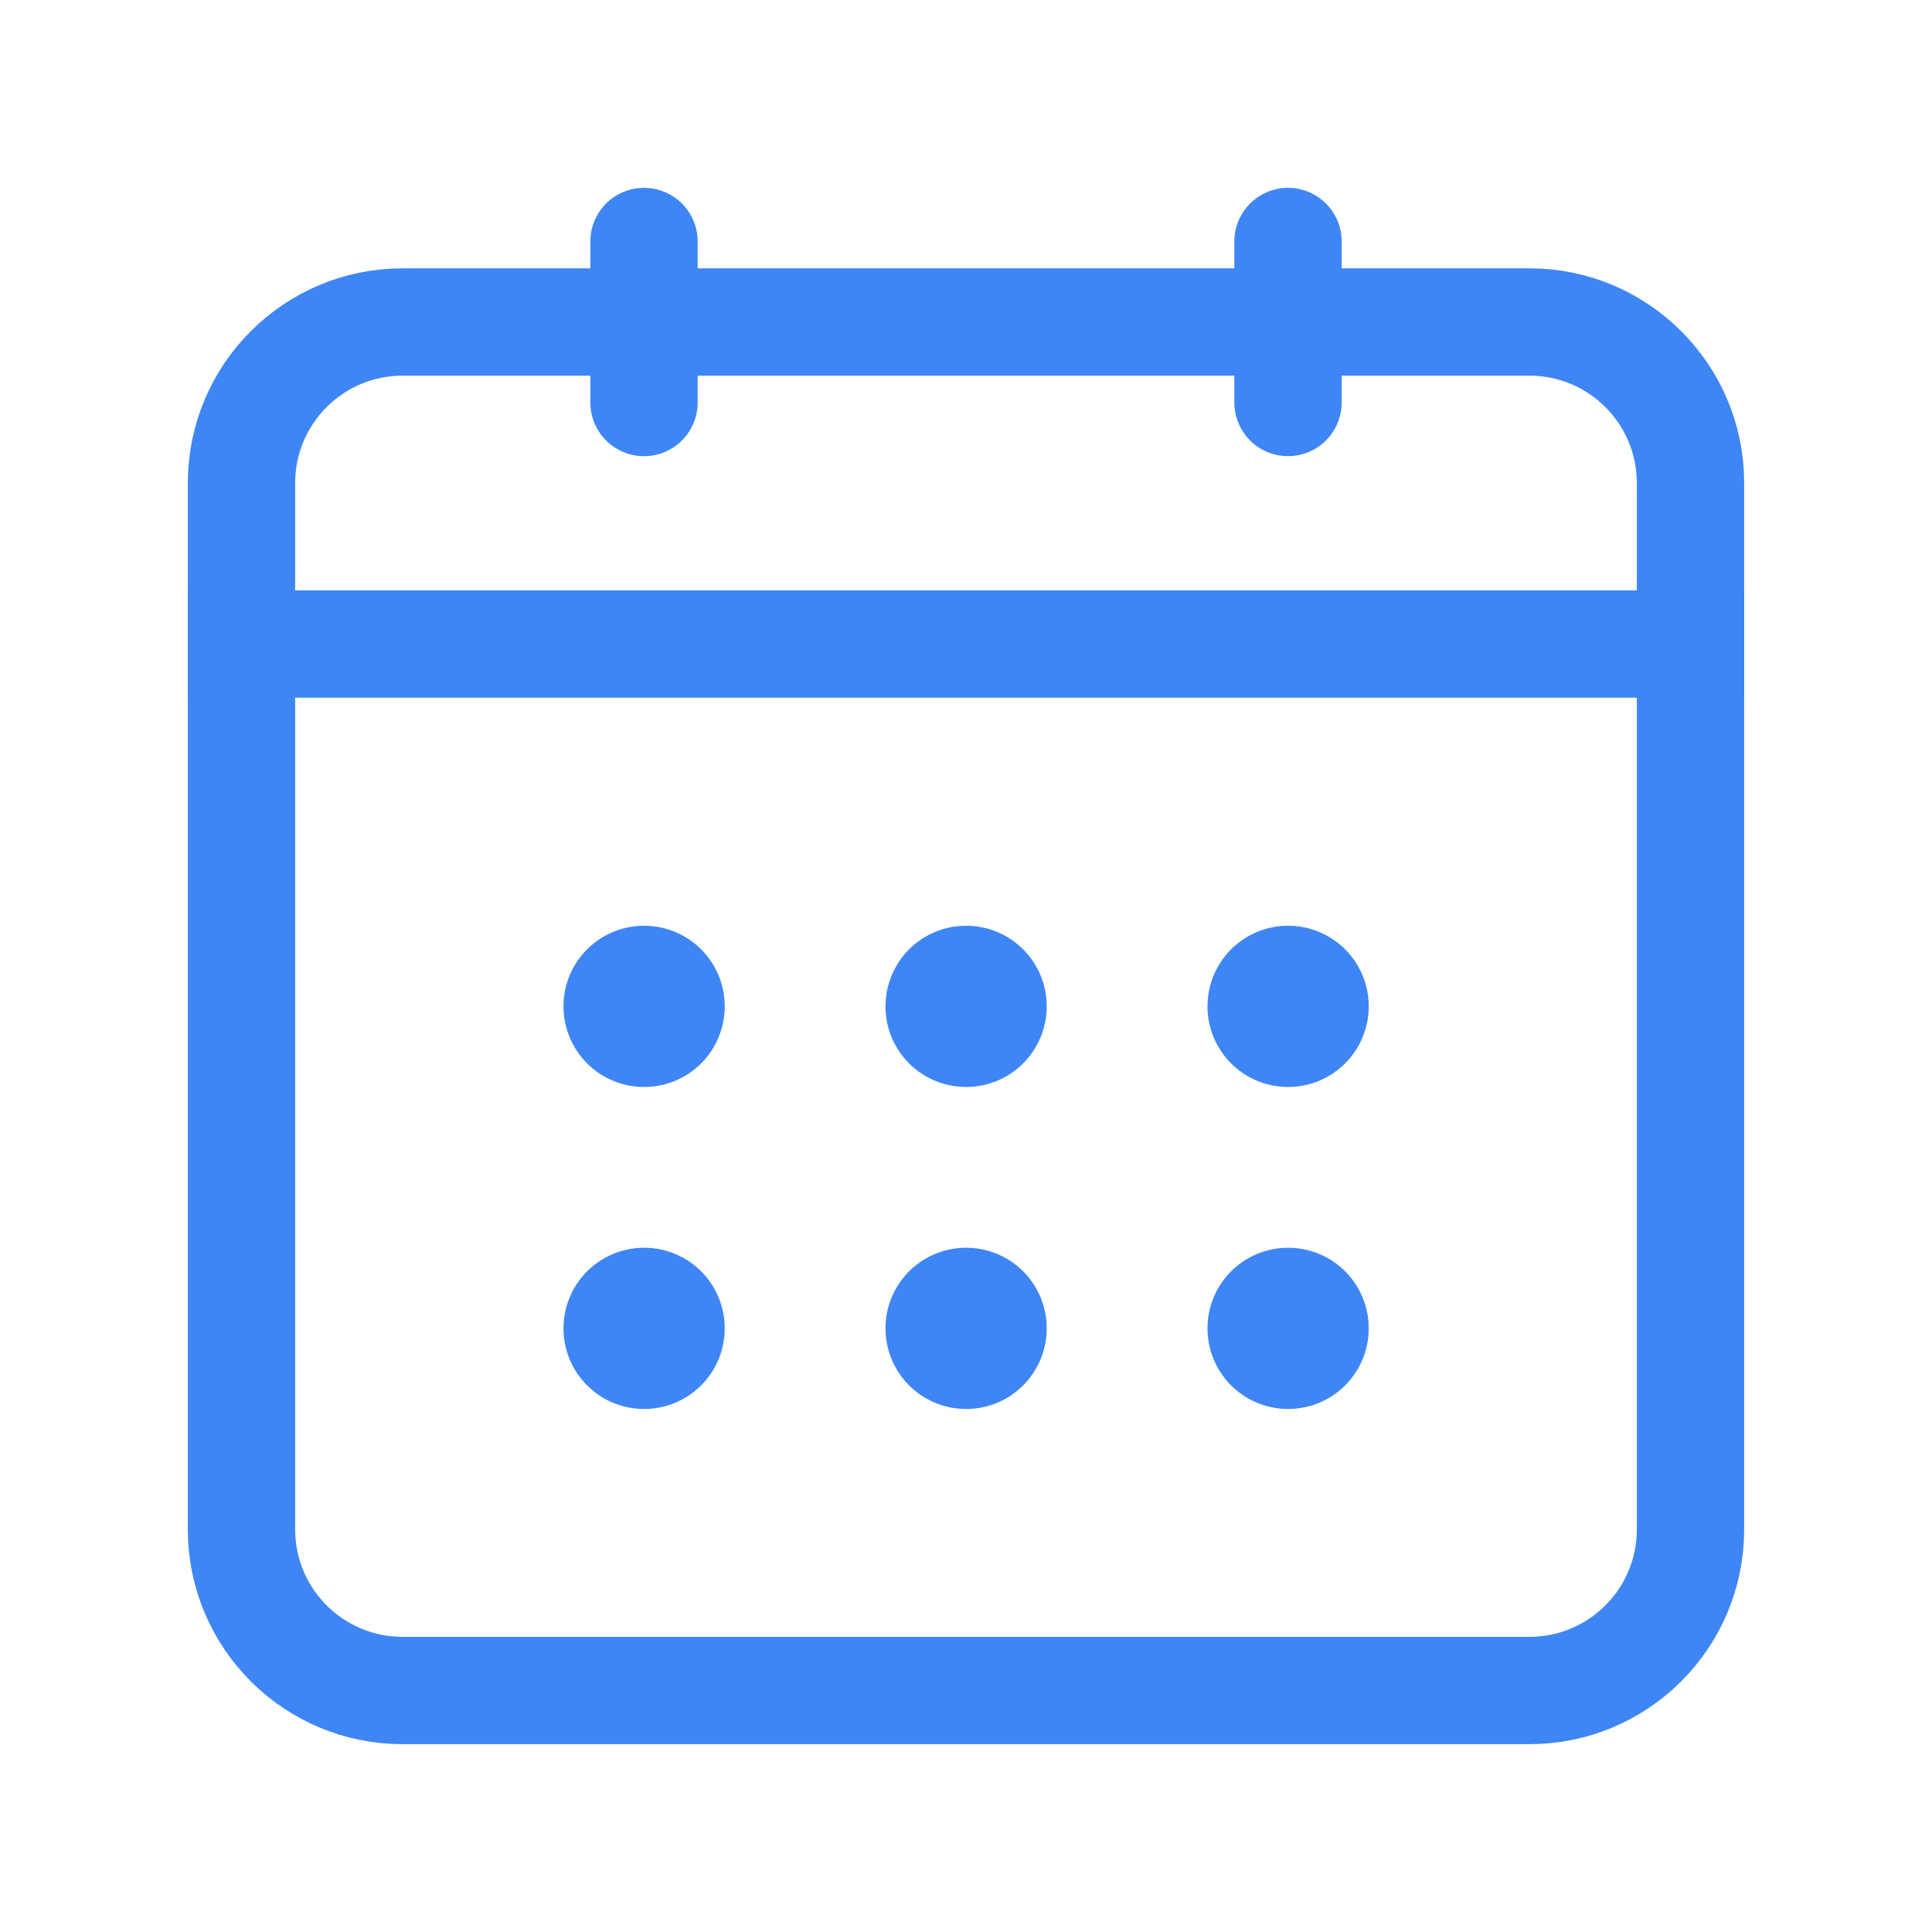
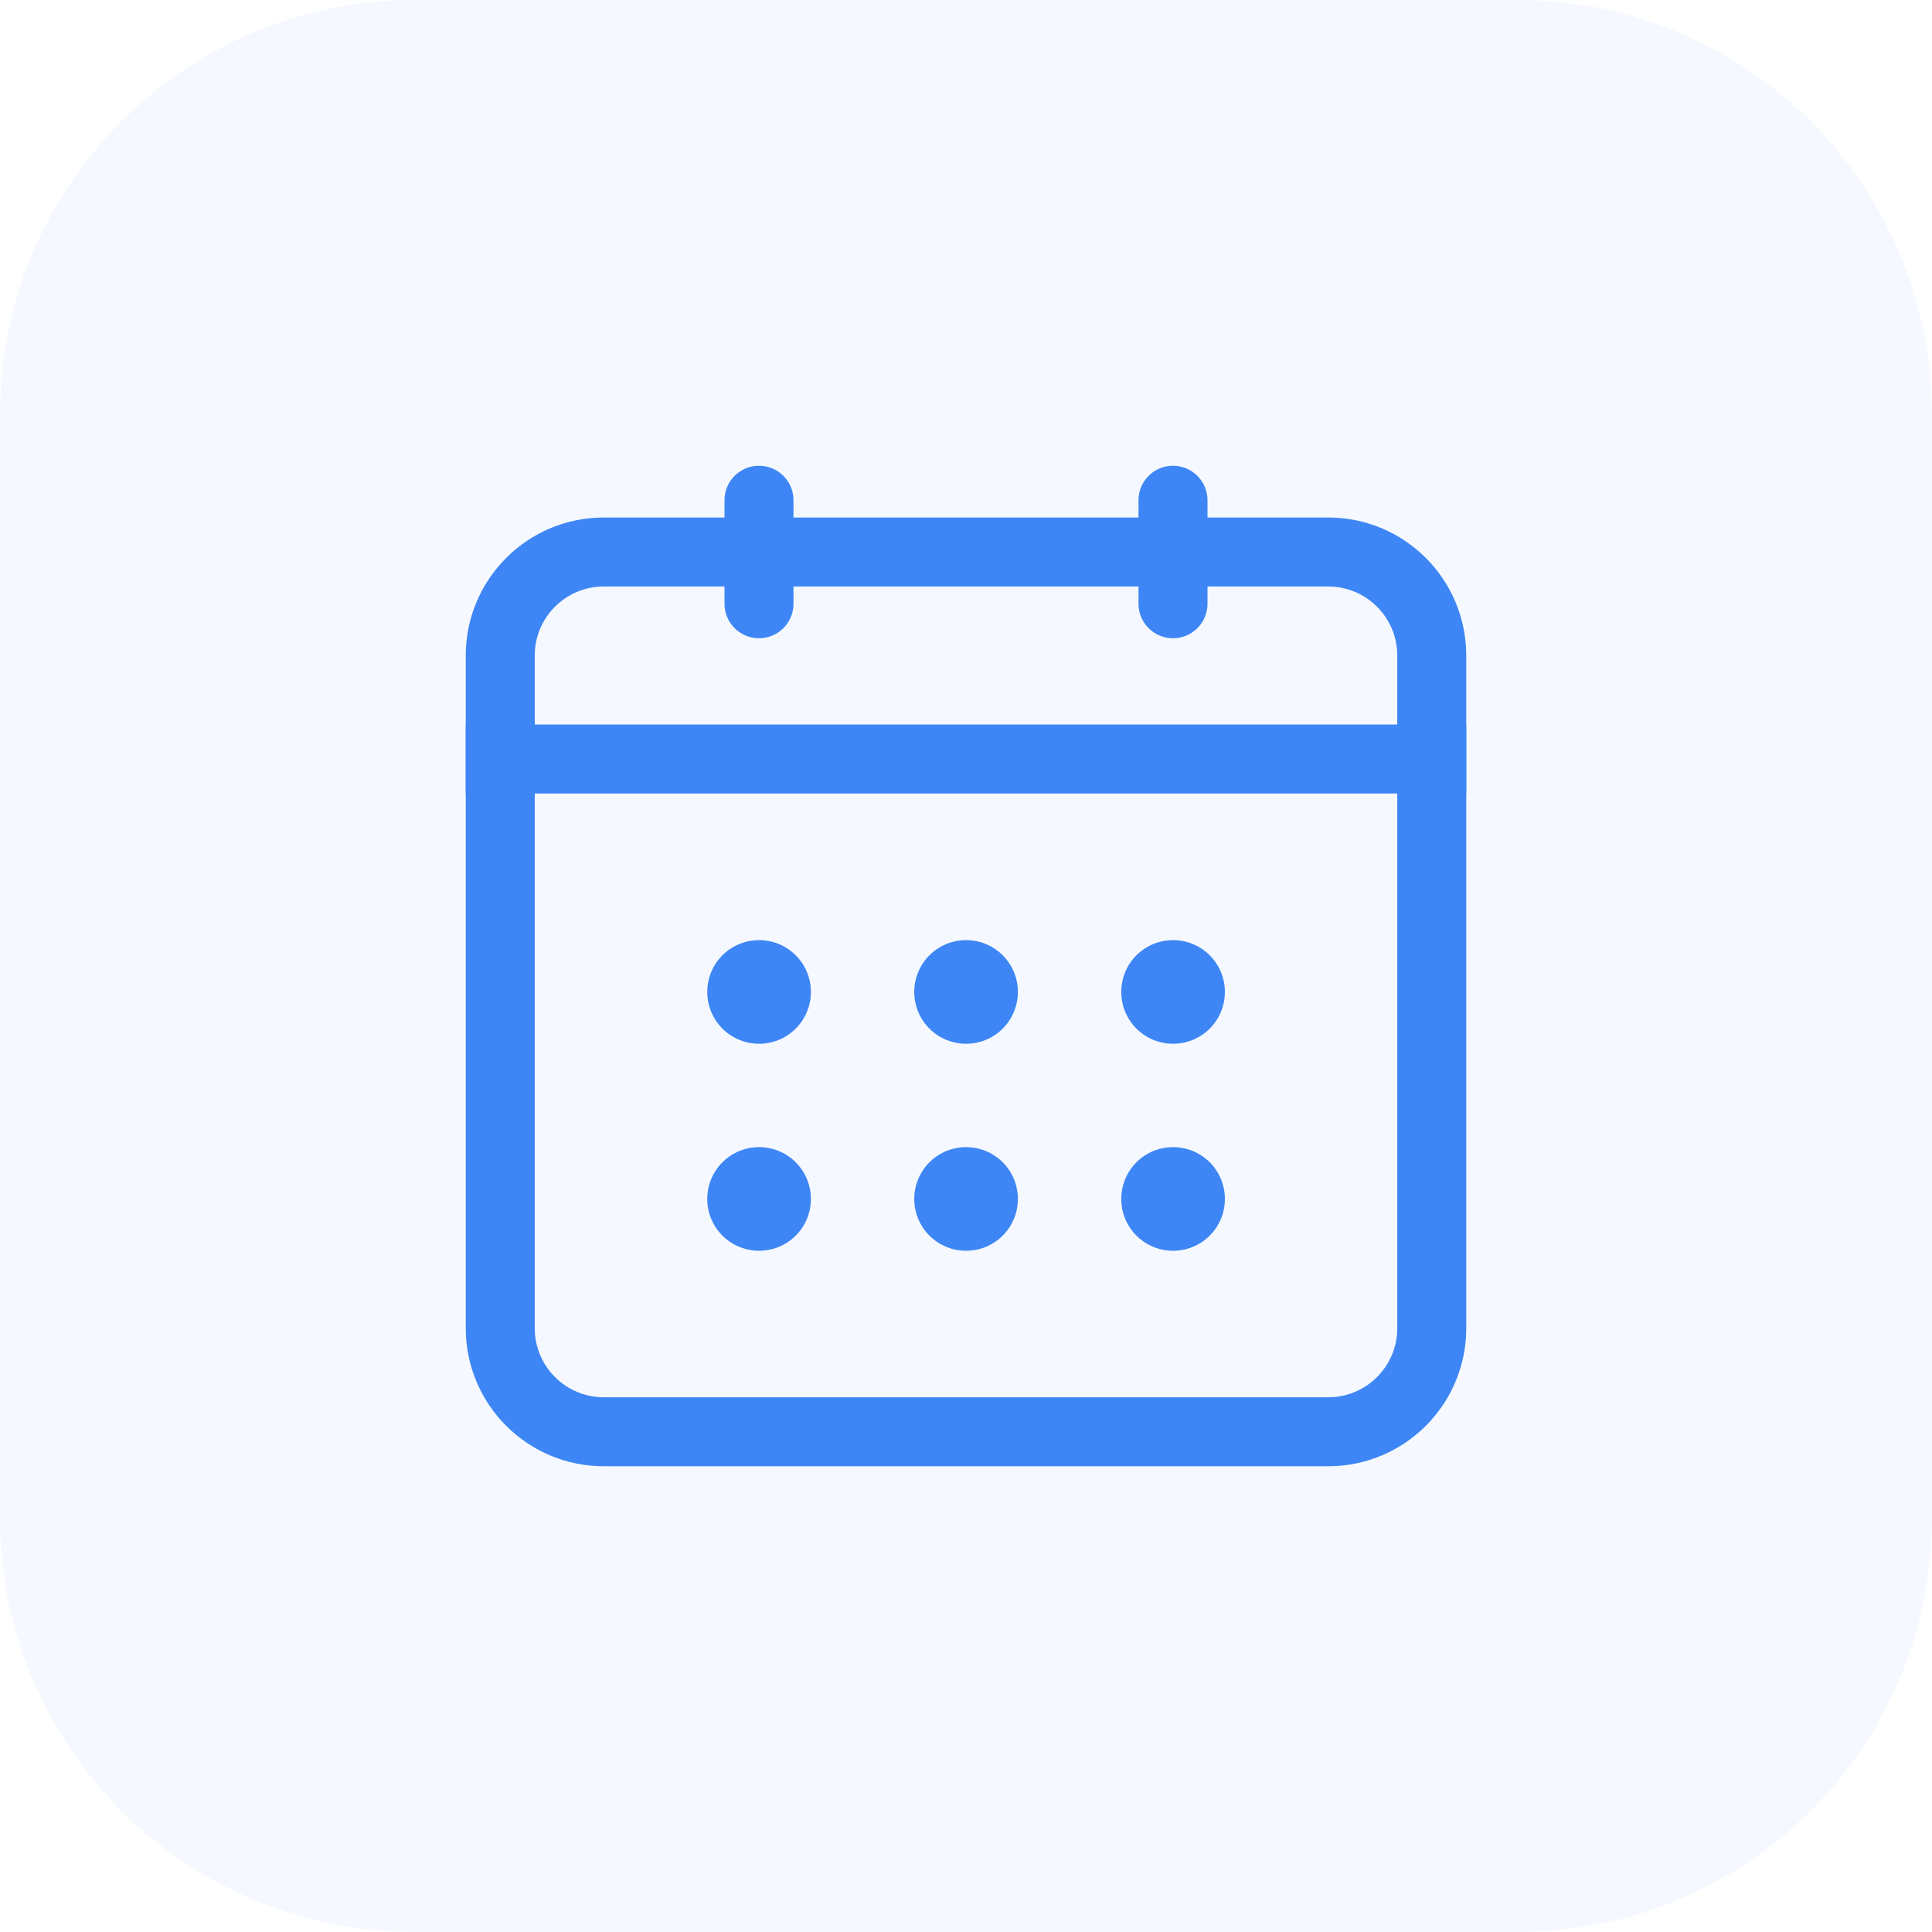
- <svg xmlns="http://www.w3.org/2000/svg" width="18" height="18" viewBox="0 0 18 18" fill="none">
-   <path d="M2.25 4.5C2.25 3.672 2.922 3 3.75 3H14.25C15.078 3 15.75 3.672 15.75 4.5V14.25C15.75 15.078 15.078 15.75 14.25 15.75H3.75C2.922 15.75 2.25 15.078 2.25 14.25V4.5Z" stroke="#3E86F5" stroke-linecap="round" stroke-linejoin="round" />
-   <path d="M2.25 6L15.75 6" stroke="#3E86F5" stroke-linecap="square" stroke-linejoin="round" />
-   <path d="M12 2.25V3.75" stroke="#3E86F5" stroke-linecap="round" stroke-linejoin="round" />
-   <path d="M6 2.25V3.75" stroke="#3E86F5" stroke-linecap="round" stroke-linejoin="round" />
-   <path d="M12 12.375H12.002V12.377H12V12.375Z" stroke="#3E86F5" stroke-width="1.5" stroke-linecap="round" stroke-linejoin="round" />
-   <path d="M9 12.375H9.002V12.377H9V12.375Z" stroke="#3E86F5" stroke-width="1.5" stroke-linecap="round" stroke-linejoin="round" />
-   <path d="M6 12.375H6.002V12.377H6V12.375Z" stroke="#3E86F5" stroke-width="1.5" stroke-linecap="round" stroke-linejoin="round" />
-   <path d="M12 9.375H12.002V9.377H12V9.375Z" stroke="#3E86F5" stroke-width="1.5" stroke-linecap="round" stroke-linejoin="round" />
-   <path d="M9 9.375H9.002V9.377H9V9.375Z" stroke="#3E86F5" stroke-width="1.5" stroke-linecap="round" stroke-linejoin="round" />
-   <path d="M6 9.375H6.002V9.377H6V9.375Z" stroke="#3E86F5" stroke-width="1.5" stroke-linecap="round" stroke-linejoin="round" />
+ <svg xmlns="http://www.w3.org/2000/svg" width="28" height="28" viewBox="0 0 28 28" fill="none">
+   <rect width="28" height="28" rx="6" fill="#F5F9FF" />
+   <path d="M7.25 9.5C7.25 8.672 7.922 8 8.75 8H19.25C20.078 8 20.75 8.672 20.75 9.5V19.25C20.75 20.078 20.078 20.75 19.25 20.75H8.75C7.922 20.75 7.25 20.078 7.25 19.25V9.5Z" stroke="#3E86F5" stroke-linecap="round" stroke-linejoin="round" />
+   <path d="M7.25 11L20.75 11" stroke="#3E86F5" stroke-linecap="square" stroke-linejoin="round" />
+   <path d="M17 7.25V8.75" stroke="#3E86F5" stroke-linecap="round" stroke-linejoin="round" />
+   <path d="M11 7.25V8.75" stroke="#3E86F5" stroke-linecap="round" stroke-linejoin="round" />
+   <path d="M17 17.375H17.002V17.377H17V17.375Z" stroke="#3E86F5" stroke-width="1.5" stroke-linecap="round" stroke-linejoin="round" />
+   <path d="M14 17.375H14.002V17.377H14V17.375Z" stroke="#3E86F5" stroke-width="1.5" stroke-linecap="round" stroke-linejoin="round" />
+   <path d="M11 17.375H11.002V17.377H11V17.375Z" stroke="#3E86F5" stroke-width="1.5" stroke-linecap="round" stroke-linejoin="round" />
+   <path d="M17 14.375H17.002V14.377H17V14.375Z" stroke="#3E86F5" stroke-width="1.5" stroke-linecap="round" stroke-linejoin="round" />
+   <path d="M14 14.375H14.002V14.377H14V14.375Z" stroke="#3E86F5" stroke-width="1.5" stroke-linecap="round" stroke-linejoin="round" />
+   <path d="M11 14.375H11.002V14.377H11V14.375Z" stroke="#3E86F5" stroke-width="1.5" stroke-linecap="round" stroke-linejoin="round" />
</svg>
